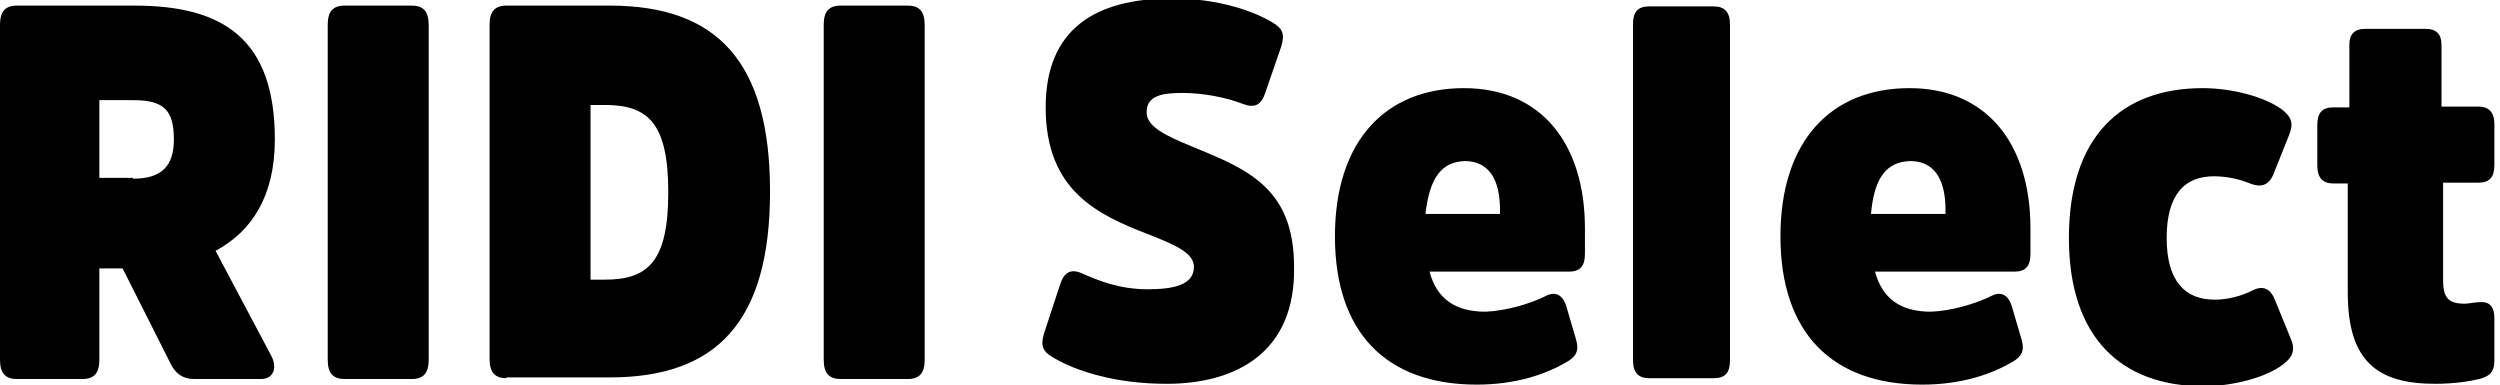
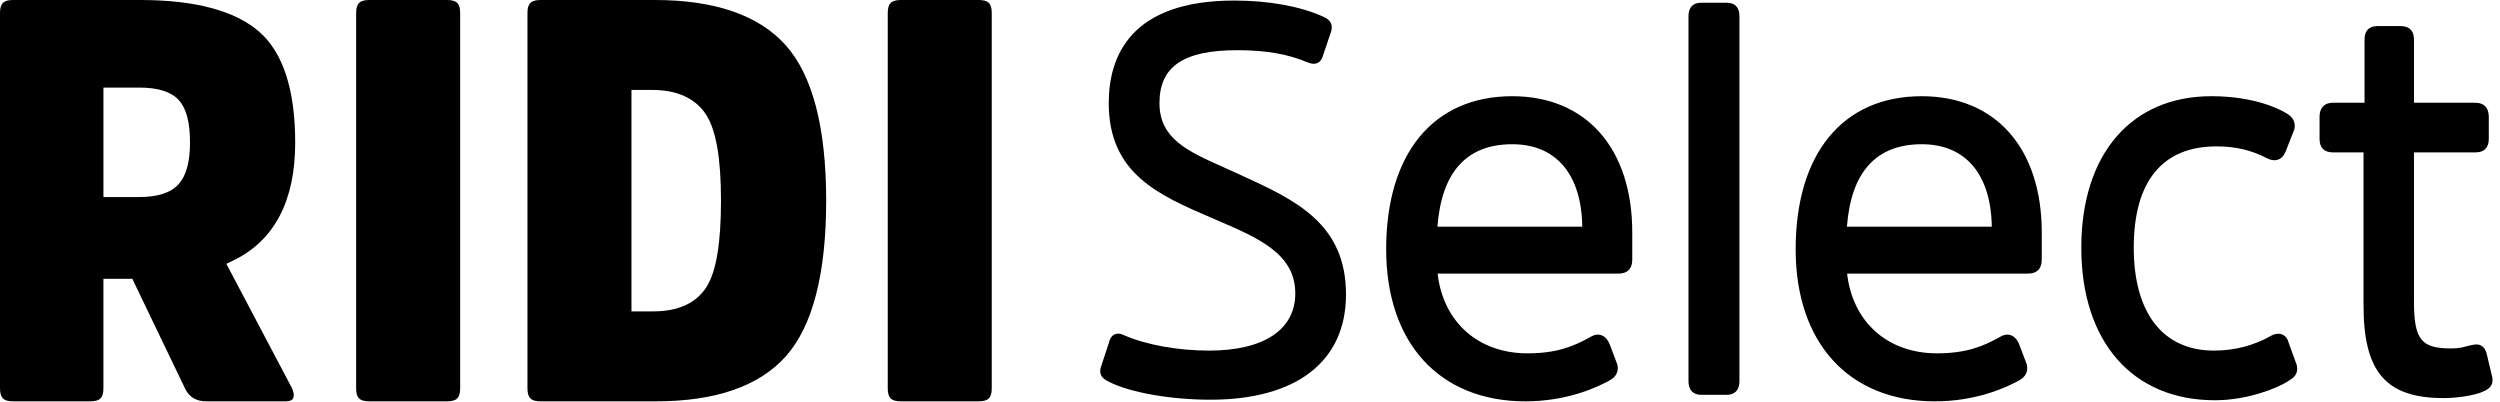
- <svg xmlns="http://www.w3.org/2000/svg" enable-background="new 0 0 312 48" height="48" viewBox="0 0 312 48" width="312">
-   <path d="m16.8.7c11.1 0 17.5 4.2 17.5 16.7 0 7.1-2.9 11.5-7.4 13.9l6.9 13c.9 1.6.3 3-1.2 3h-8.4c-1.4 0-2.3-.7-2.9-1.9l-6-11.9h-2.9v11.4c0 1.6-.6 2.4-2.1 2.4h-8.2c-1.4 0-2.1-.7-2.1-2.4v-41.8c0-1.6.6-2.4 2.1-2.4zm-.2 21.6c3.6 0 5.1-1.6 5.1-4.9 0-3.8-1.4-4.9-5.1-4.9h-4.2v9.7h4.2z" />
-   <path d="m40.9 3.1c0-1.6.6-2.4 2.1-2.4h8.4c1.4 0 2.1.7 2.1 2.4v41.8c0 1.6-.6 2.4-2.1 2.4h-8.4c-1.4 0-2.1-.7-2.1-2.4z" />
-   <path d="m63.2 47.2c-1.4 0-2.1-.7-2.1-2.4v-41.7c0-1.6.6-2.4 2.1-2.4h12.9c13.3 0 20 6.9 20 23.2s-6.7 23.2-20 23.2h-12.9zm10.5-34.1v21.8h1.8c5.4 0 7.9-2.3 7.9-10.9s-2.5-10.9-7.9-10.9z" />
-   <path d="m102.8 3.1c0-1.6.6-2.4 2.1-2.4h8.4c1.4 0 2.1.7 2.1 2.4v41.8c0 1.6-.6 2.4-2.1 2.4h-8.4c-1.4 0-2.1-.7-2.1-2.4z" />
-   <path d="m145.6 47.9c-6.2 0-11.2-1.5-14.2-3.3-1.2-.7-1.6-1.4-1.1-3l2-6.1c.5-1.5 1.3-2 2.7-1.4 2 .9 4.7 2 8.2 2 3.2 0 5.8-.5 5.8-2.8 0-1.7-2.2-2.7-5.8-4.1-6.2-2.4-12.7-5.4-12.7-15.8 0-9.7 6.1-13.6 15.8-13.6 5.7 0 10.2 1.6 12.5 3 1.2.7 1.6 1.4 1.1 3l-2 5.8c-.5 1.5-1.3 1.9-2.7 1.4-2.3-.9-5.2-1.4-7.6-1.4-2.5 0-4.5.3-4.5 2.4 0 1.7 2 2.8 5.7 4.3 6.8 2.8 12.7 5.1 12.7 15 .2 10.8-7.4 14.6-15.9 14.6z" />
-   <path d="m193 36.9c1.2-.6 2.1 0 2.5 1.4l1.2 4.1c.4 1.4 0 2.1-1.2 2.8-2.6 1.5-6.3 2.8-11.2 2.8-11.3 0-17.7-6.5-17.7-18.5 0-11.9 6.3-18.5 16.1-18.5 9.6 0 15.1 6.9 15.1 17.5v3.2c0 1.5-.6 2.2-2 2.2h-17.4c.9 3.3 3.1 5 7 5 2.4-.1 5.4-.9 7.6-2zm-15.1-10.2h9.3v-.5c0-4.1-1.6-6.1-4.4-6.1-2.9.1-4.4 2.1-4.9 6.6z" />
-   <path d="m215.9 45c0 1.5-.6 2.2-2 2.2h-8.1c-1.3 0-2-.7-2-2.2v-42c0-1.5.6-2.2 2-2.2h8.1c1.3 0 2 .7 2 2.2z" />
-   <path d="m248.6 36.9c1.2-.6 2.1 0 2.5 1.4l1.2 4.1c.4 1.4 0 2.1-1.2 2.8-2.6 1.5-6.3 2.8-11.2 2.8-11.3 0-17.7-6.5-17.7-18.5 0-11.9 6.3-18.5 16.1-18.5 9.6 0 15.1 6.9 15.1 17.5v3.2c0 1.5-.6 2.2-2 2.2h-17.4c.9 3.3 3.1 5 7 5 2.4-.1 5.4-.9 7.6-2zm-15.1-10.2h9.3v-.5c0-4.1-1.6-6.1-4.4-6.1-3 .1-4.5 2.1-4.9 6.6z" />
-   <path d="m274.9 11c3.7 0 7.7 1.1 9.8 2.6 1.2.9 1.6 1.7 1 3.2l-2 5c-.6 1.4-1.6 1.6-2.9 1.1-1.2-.5-2.8-.9-4.5-.9-3.6 0-5.9 2.2-5.9 7.7 0 5.4 2.3 7.7 6 7.7 1.7 0 3.4-.5 4.6-1.1 1.3-.7 2.3-.4 2.9 1.1l2 4.9c.6 1.4.2 2.3-1 3.2-2.1 1.6-6.2 2.7-9.9 2.7-10.2 0-16.8-6-16.8-18.5 0-12.7 6.6-18.7 16.7-18.7z" />
-   <path d="m304.9 22.9v12.1c0 2.2.7 2.9 2.7 2.9.5 0 1.3-.2 2.1-.2 1 0 1.6.6 1.6 2v5.3c0 1.5-.7 2-1.9 2.3s-3.2.6-5.5.6c-7.3 0-10.9-2.9-10.9-11.4v-13.6h-1.8c-1.3 0-2-.7-2-2.2v-5.1c0-1.5.6-2.2 2-2.2h2v-7.8c0-1.3.6-2 2-2h7.5c1.4 0 2 .7 2 2v7.7h4.6c1.3 0 2 .7 2 2.2v5.1c0 1.5-.6 2.2-2 2.2h-4.4z" />
+ <svg xmlns="http://www.w3.org/2000/svg" enable-background="new 0 0 299 48" height="48" viewBox="0 0 299 48" width="299">
+   <path d="m27.85 31.178c4.947-2.365 7.456-7.115 7.456-14.123 0-6.312-1.45-10.774-4.309-13.263-2.894-2.516-7.679-3.792-14.222-3.792h-15.22c-1.133 0-1.555.421-1.555 1.556v44.889c0 1.134.422 1.555 1.555 1.555h9.257c1.135 0 1.557-.421 1.557-1.555v-12.551-.553h.553 2.554.348l.15.313 6.176 12.848c.51 1.019 1.322 1.498 2.552 1.498h9.399c.791 0 .913-.276.959-.38.148-.338.074-.792-.22-1.348l-7.5-14.212-.267-.508.517-.249zm-6.451-9.195c-.907 1.051-2.51 1.584-4.765 1.584h-3.712-.552v-.553-11.986-.553h.553 3.712c2.278 0 3.832.491 4.75 1.499.901.984 1.34 2.647 1.34 5.082 0 2.285-.434 3.897-1.326 4.927z" />
+   <path d="m53.481 0h-9.329c-1.135 0-1.557.422-1.557 1.556v44.888c0 1.134.422 1.556 1.557 1.556h9.329c1.133 0 1.554-.422 1.554-1.556v-44.888c0-1.134-.421-1.556-1.554-1.556z" />
+   <path d="m78.315 0h-13.676c-1.133 0-1.555.422-1.555 1.556v44.888c0 1.134.422 1.556 1.555 1.556h13.818c7.109 0 12.327-1.807 15.513-5.37 3.213-3.59 4.841-9.858 4.841-18.629 0-8.772-1.64-15.04-4.873-18.628-3.211-3.566-8.466-5.373-15.623-5.373zm6.171 34.335c-1.233 1.93-3.38 2.908-6.379 2.908h-2.03-.553v-.553-25.382-.553h.553 1.891c2.993 0 5.158.975 6.44 2.896 1.227 1.839 1.822 5.224 1.822 10.349 0 5.119-.572 8.5-1.744 10.335z" />
+   <path d="m117.061 0h-9.33c-1.135 0-1.556.422-1.556 1.556v44.888c0 1.134.421 1.556 1.556 1.556h9.33c1.133 0 1.553-.422 1.553-1.556v-44.888c0-1.134-.42-1.556-1.553-1.556z" />
+   <path d="m144.769 47.805c-4.743 0-9.608-.855-12.108-2.127-.487-.238-1.313-.642-1.007-1.738l.965-2.922c.21-.97.784-1.116 1.109-1.116.22 0 .453.063.712.191 2.637 1.149 6.437 1.84 10.146 1.84 6.564 0 10.329-2.496 10.329-6.848 0-4.733-4.377-6.61-9.445-8.784l-.571-.245c-6.322-2.719-12.294-5.287-12.294-13.725 0-5.595 2.603-12.265 15.005-12.265 4.12 0 7.898.683 10.638 1.924.315.135 1.296.557.964 1.746l-.974 2.883c-.091.294-.312 1.008-1.112 1.008-.21 0-.447-.051-.723-.157-2.332-1.003-5.006-1.466-8.43-1.466-6.432 0-9.301 1.951-9.301 6.328 0 4.249 3.37 5.754 7.638 7.659.524.234 1.059.473 1.602.723l.471.215c6.479 2.962 12.599 5.76 12.599 14.286.001 8.001-5.909 12.59-16.213 12.59z" />
+   <path d="m182.436 48c-10.27 0-16.65-6.967-16.65-18.182 0-11.466 5.637-18.311 15.079-18.311 8.853 0 14.354 6.244 14.354 16.296v3.251c0 1.092-.573 1.67-1.656 1.67h-21.623c.662 5.8 4.857 9.534 10.74 9.534 3.395 0 5.43-.764 7.61-1.998.27-.158.543-.239.811-.239.352 0 1.003.147 1.409 1.131l.927 2.456c.177.851-.153 1.473-.966 1.913-1.684.925-5.226 2.479-10.035 2.479zm6.806-20.891c-.094-6.27-3.14-9.859-8.378-9.859-5.443 0-8.452 3.316-8.945 9.859z" />
+   <path d="m203.478 47.22c-.7 0-1.535-.29-1.535-1.669v-43.622c0-1.049.531-1.604 1.535-1.604h3.023c1.004 0 1.536.555 1.536 1.604v43.622c0 1.379-.836 1.669-1.536 1.669z" />
+   <path d="m231.411 48c-10.27 0-16.65-6.967-16.65-18.182 0-11.466 5.637-18.311 15.079-18.311 8.853 0 14.354 6.244 14.354 16.296v3.251c0 1.092-.573 1.67-1.657 1.67h-21.622c.661 5.8 4.855 9.534 10.739 9.534 3.395 0 5.43-.764 7.61-1.998.27-.158.544-.239.812-.239.352 0 1.003.147 1.408 1.131l.927 2.456c.178.852-.152 1.475-.967 1.914-1.683.924-5.223 2.478-10.033 2.478zm6.806-20.891c-.094-6.27-3.14-9.859-8.378-9.859-5.442 0-8.452 3.316-8.946 9.859z" />
+   <path d="m264.908 47.87c-9.859 0-15.985-6.992-15.985-18.248 0-11.175 5.963-18.116 15.562-18.116 5.18 0 8.176 1.561 8.97 2.04.516.308 1.176.841.957 1.901l-1.06 2.704c-.351.882-.987 1.013-1.335 1.013-.269 0-.557-.076-.859-.226-1.911-.989-3.781-1.429-6.069-1.429-6.472 0-9.892 4.188-9.892 12.113 0 7.822 3.495 12.309 9.589 12.309 2.491 0 4.806-.606 6.881-1.8.334-.154.586-.215.824-.215.293 0 .999.108 1.244 1.107l.963 2.652c.23 1.102-.416 1.517-.986 1.883-1.364.893-4.963 2.312-8.804 2.312z" />
+   <path d="m292.255 47.61c-6.892 0-9.577-3.111-9.577-11.095v-18.29h-3.663c-1.044 0-1.596-.555-1.596-1.603v-2.666c0-1.061.582-1.669 1.596-1.669h3.784v-7.563c0-1.049.532-1.604 1.536-1.604h2.781c1.044 0 1.596.555 1.596 1.604v7.563h7.352c1.014 0 1.596.608 1.596 1.669v2.666c0 1.048-.552 1.603-1.596 1.603h-7.352v17.77c0 4.616.832 5.677 4.45 5.677.883 0 1.371-.131 1.842-.257.26-.071.529-.141.842-.19.087-.02.205-.032.313-.032 1.023 0 1.228.996 1.307 1.371l.6 2.516c.237 1.145-.628 1.543-.954 1.692-1.08.543-3.31.838-4.857.838z" />
</svg>
